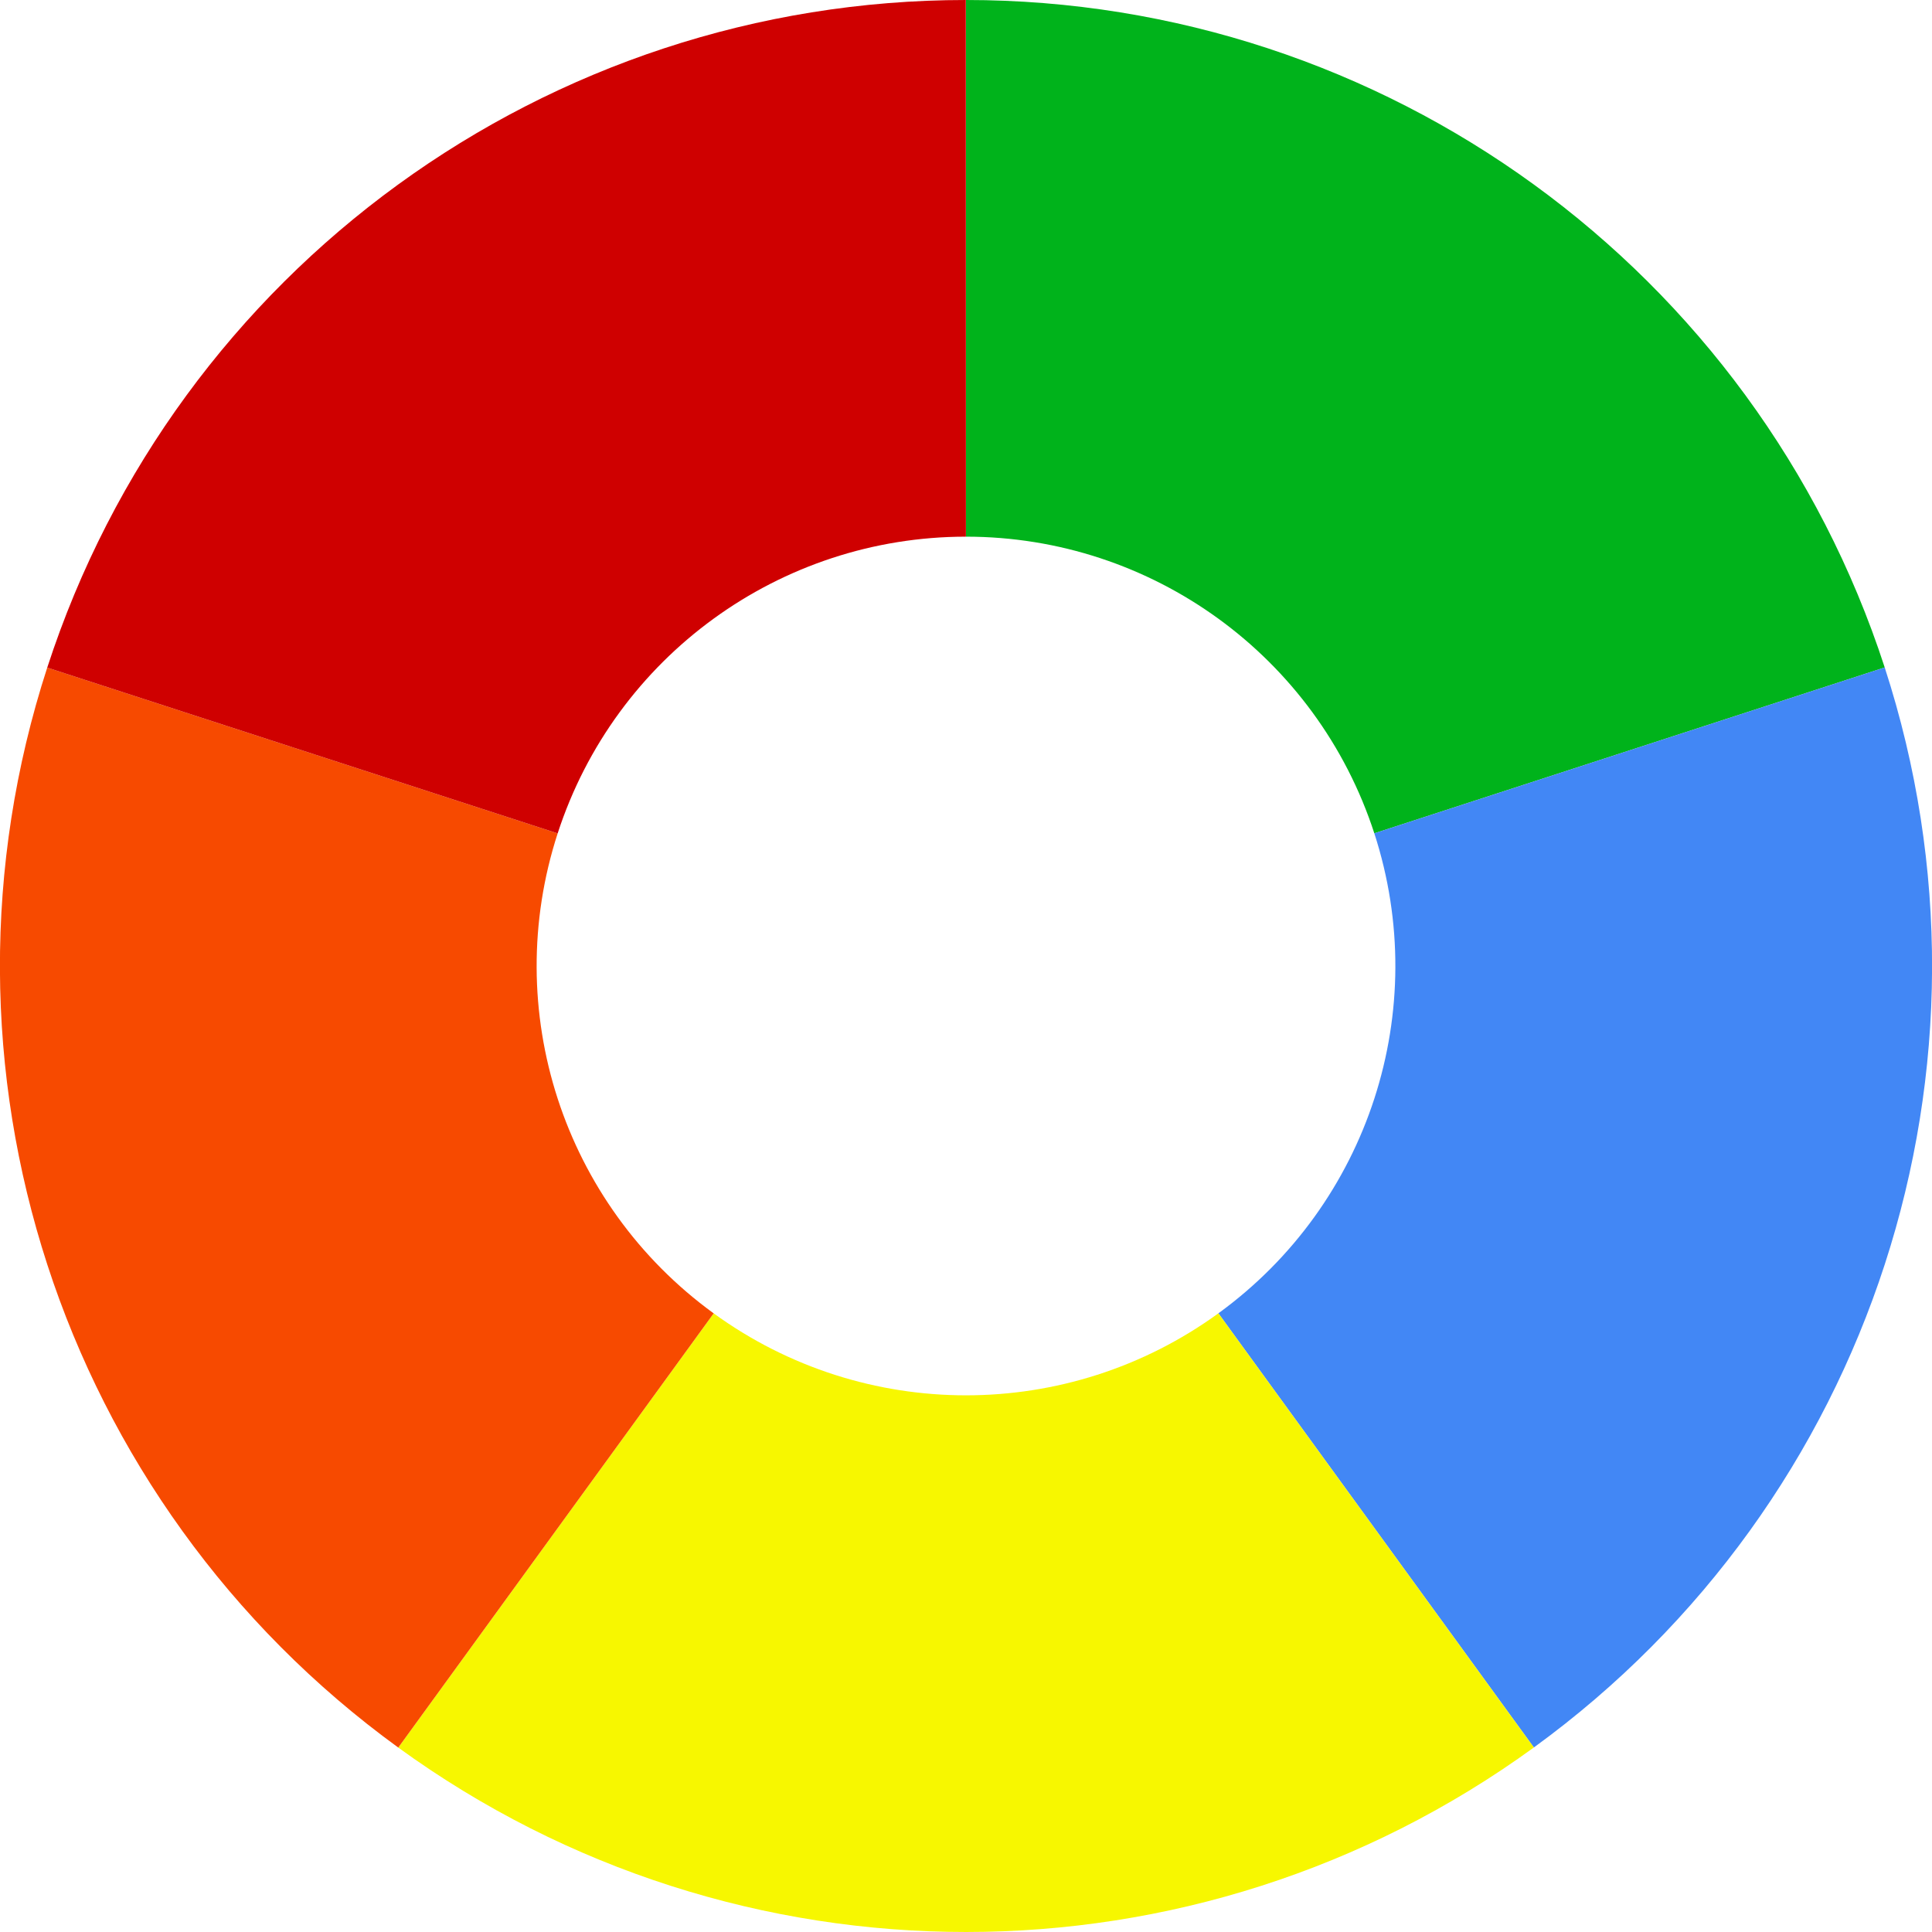
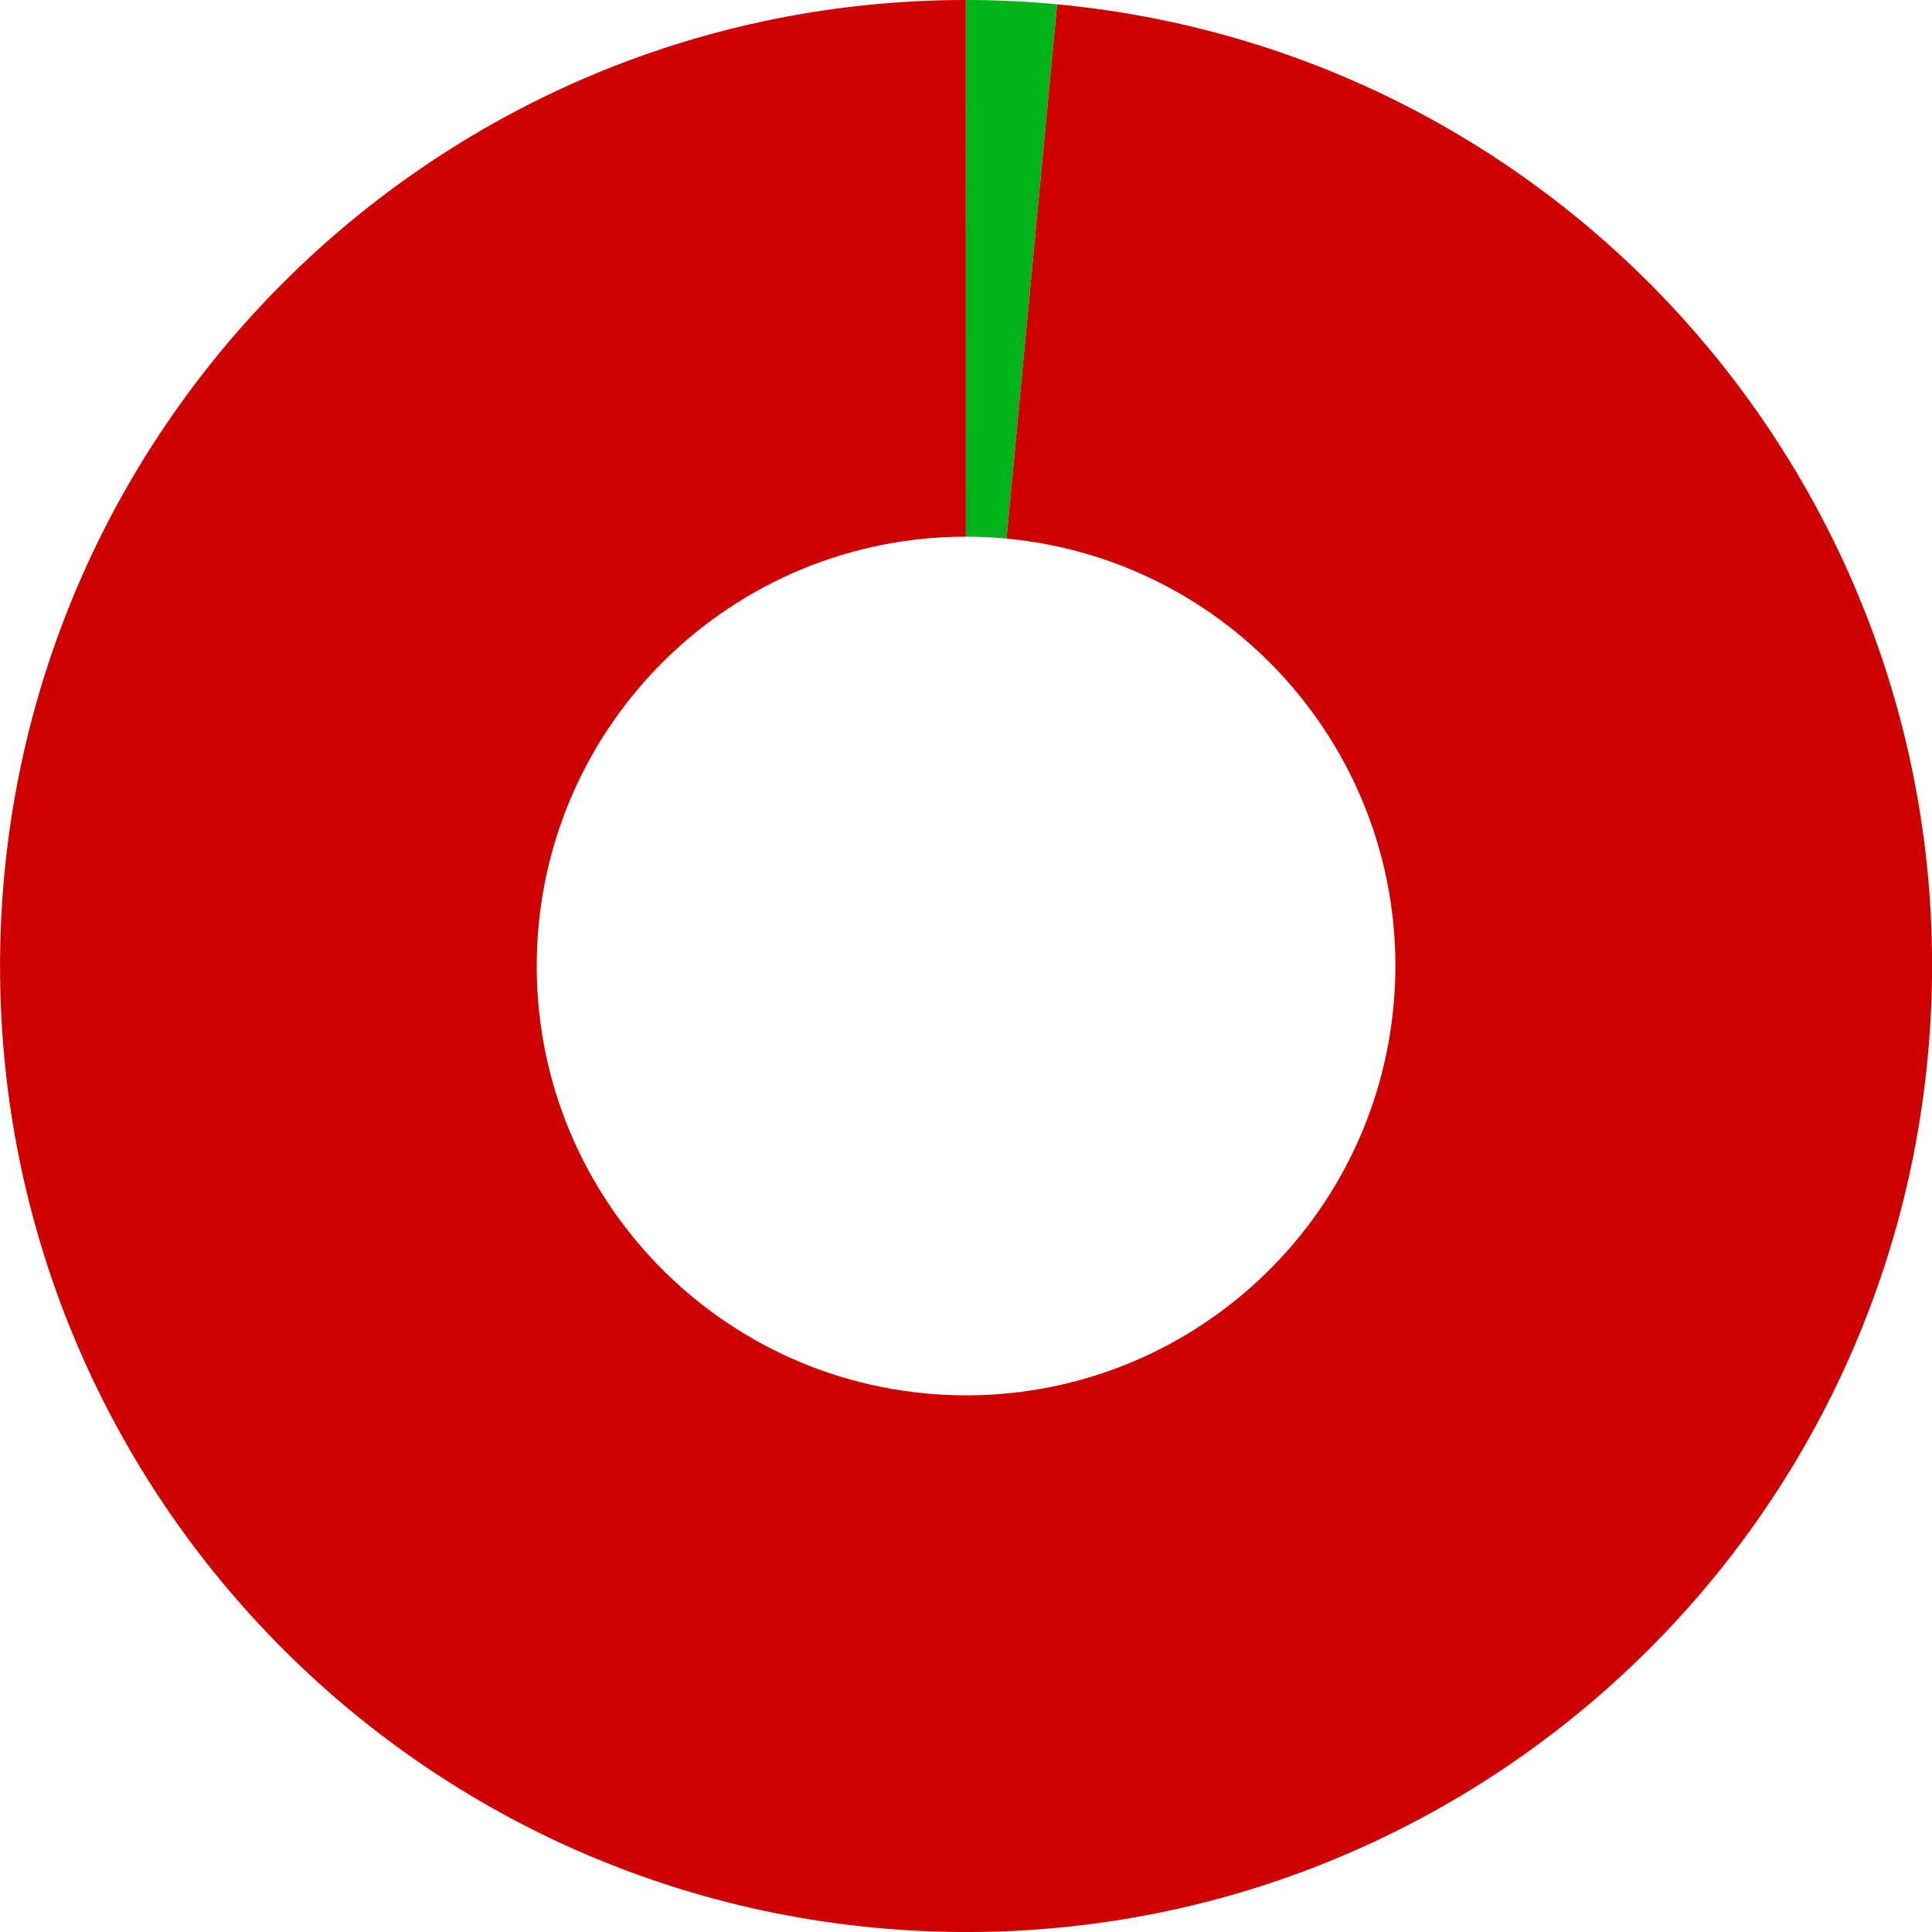
<svg xmlns="http://www.w3.org/2000/svg" id="sv" width="180" height="180" viewBox="0 0 180 180">
-   <path id="0" fill="#00b31b" d="M90, 0 A90,90 0 0 1 175.594,62.185 L128.042,77.638 A40,40 0 0 0 90,50 Z" style="--darkreader-inline-fill: #008f16;" data-darkreader-inline-fill="" />
-   <path id="1" fill="#4287f5" d="M175.594, 62.185 A90,90 0 0 1 142.906,162.808 L113.514,122.359 A40,40 0 0 0 128.042,77.638 Z" style="--darkreader-inline-fill: #0944a2;" data-darkreader-inline-fill="" />
-   <path id="2" fill="#f7f700" d="M142.906, 162.808 A90,90 0 0 1 37.107,162.817 L66.492,122.363 A40,40 0 0 0 113.514,122.359 Z" style="--darkreader-inline-fill: #c6c600;" data-darkreader-inline-fill="" />
-   <path id="3" fill="#f74a00" d="M37.107, 162.817 A90,90 0 0 1 4.401,62.2 L51.956,77.645 A40,40 0 0 0 66.492,122.363 Z" style="--darkreader-inline-fill: #c63b00;" data-darkreader-inline-fill="" />
-   <path id="4" fill="#cf0000" d="M4.401, 62.2 A90,90 0 0 1 89.984,0 L89.993,50 A40,40 0 0 0 51.956,77.645 Z" style="--darkreader-inline-fill: #a60000;" data-darkreader-inline-fill="" />
+   <path id="0" fill="#00b31b" d="M90, 0 A90,90 0 0 1 98.491,0.401 L93.774,50.178 A40,40 0 0 0 90,50 Z" style="--darkreader-inline-fill: #008f16;" data-darkreader-inline-fill="" />
+   <path id="1" fill="#4287f5" d="M98.491, 0.401 A90,90 0 0 1 98.491,0.401 L93.774,50.178 A40,40 0 0 0 93.774,50.178 Z" style="--darkreader-inline-fill: #0944a2;" data-darkreader-inline-fill="" />
+   <path id="2" fill="#f7f700" d="M98.491, 0.401 A90,90 0 0 1 98.491,0.401 L93.774,50.178 A40,40 0 0 0 93.774,50.178 Z" style="--darkreader-inline-fill: #c6c600;" data-darkreader-inline-fill="" />
+   <path id="3" fill="#f74a00" d="M98.491, 0.401 A90,90 0 0 1 98.491,0.401 L93.774,50.178 A40,40 0 0 0 93.774,50.178 Z" style="--darkreader-inline-fill: #c63b00;" data-darkreader-inline-fill="" />
+   <path id="4" fill="#cf0000" d="M98.491, 0.401 A90,90 0 1 1 89.984,0 L89.993,50 A40,40 0 1 0 93.774,50.178 Z" style="--darkreader-inline-fill: #a60000;" data-darkreader-inline-fill="" />
</svg>
